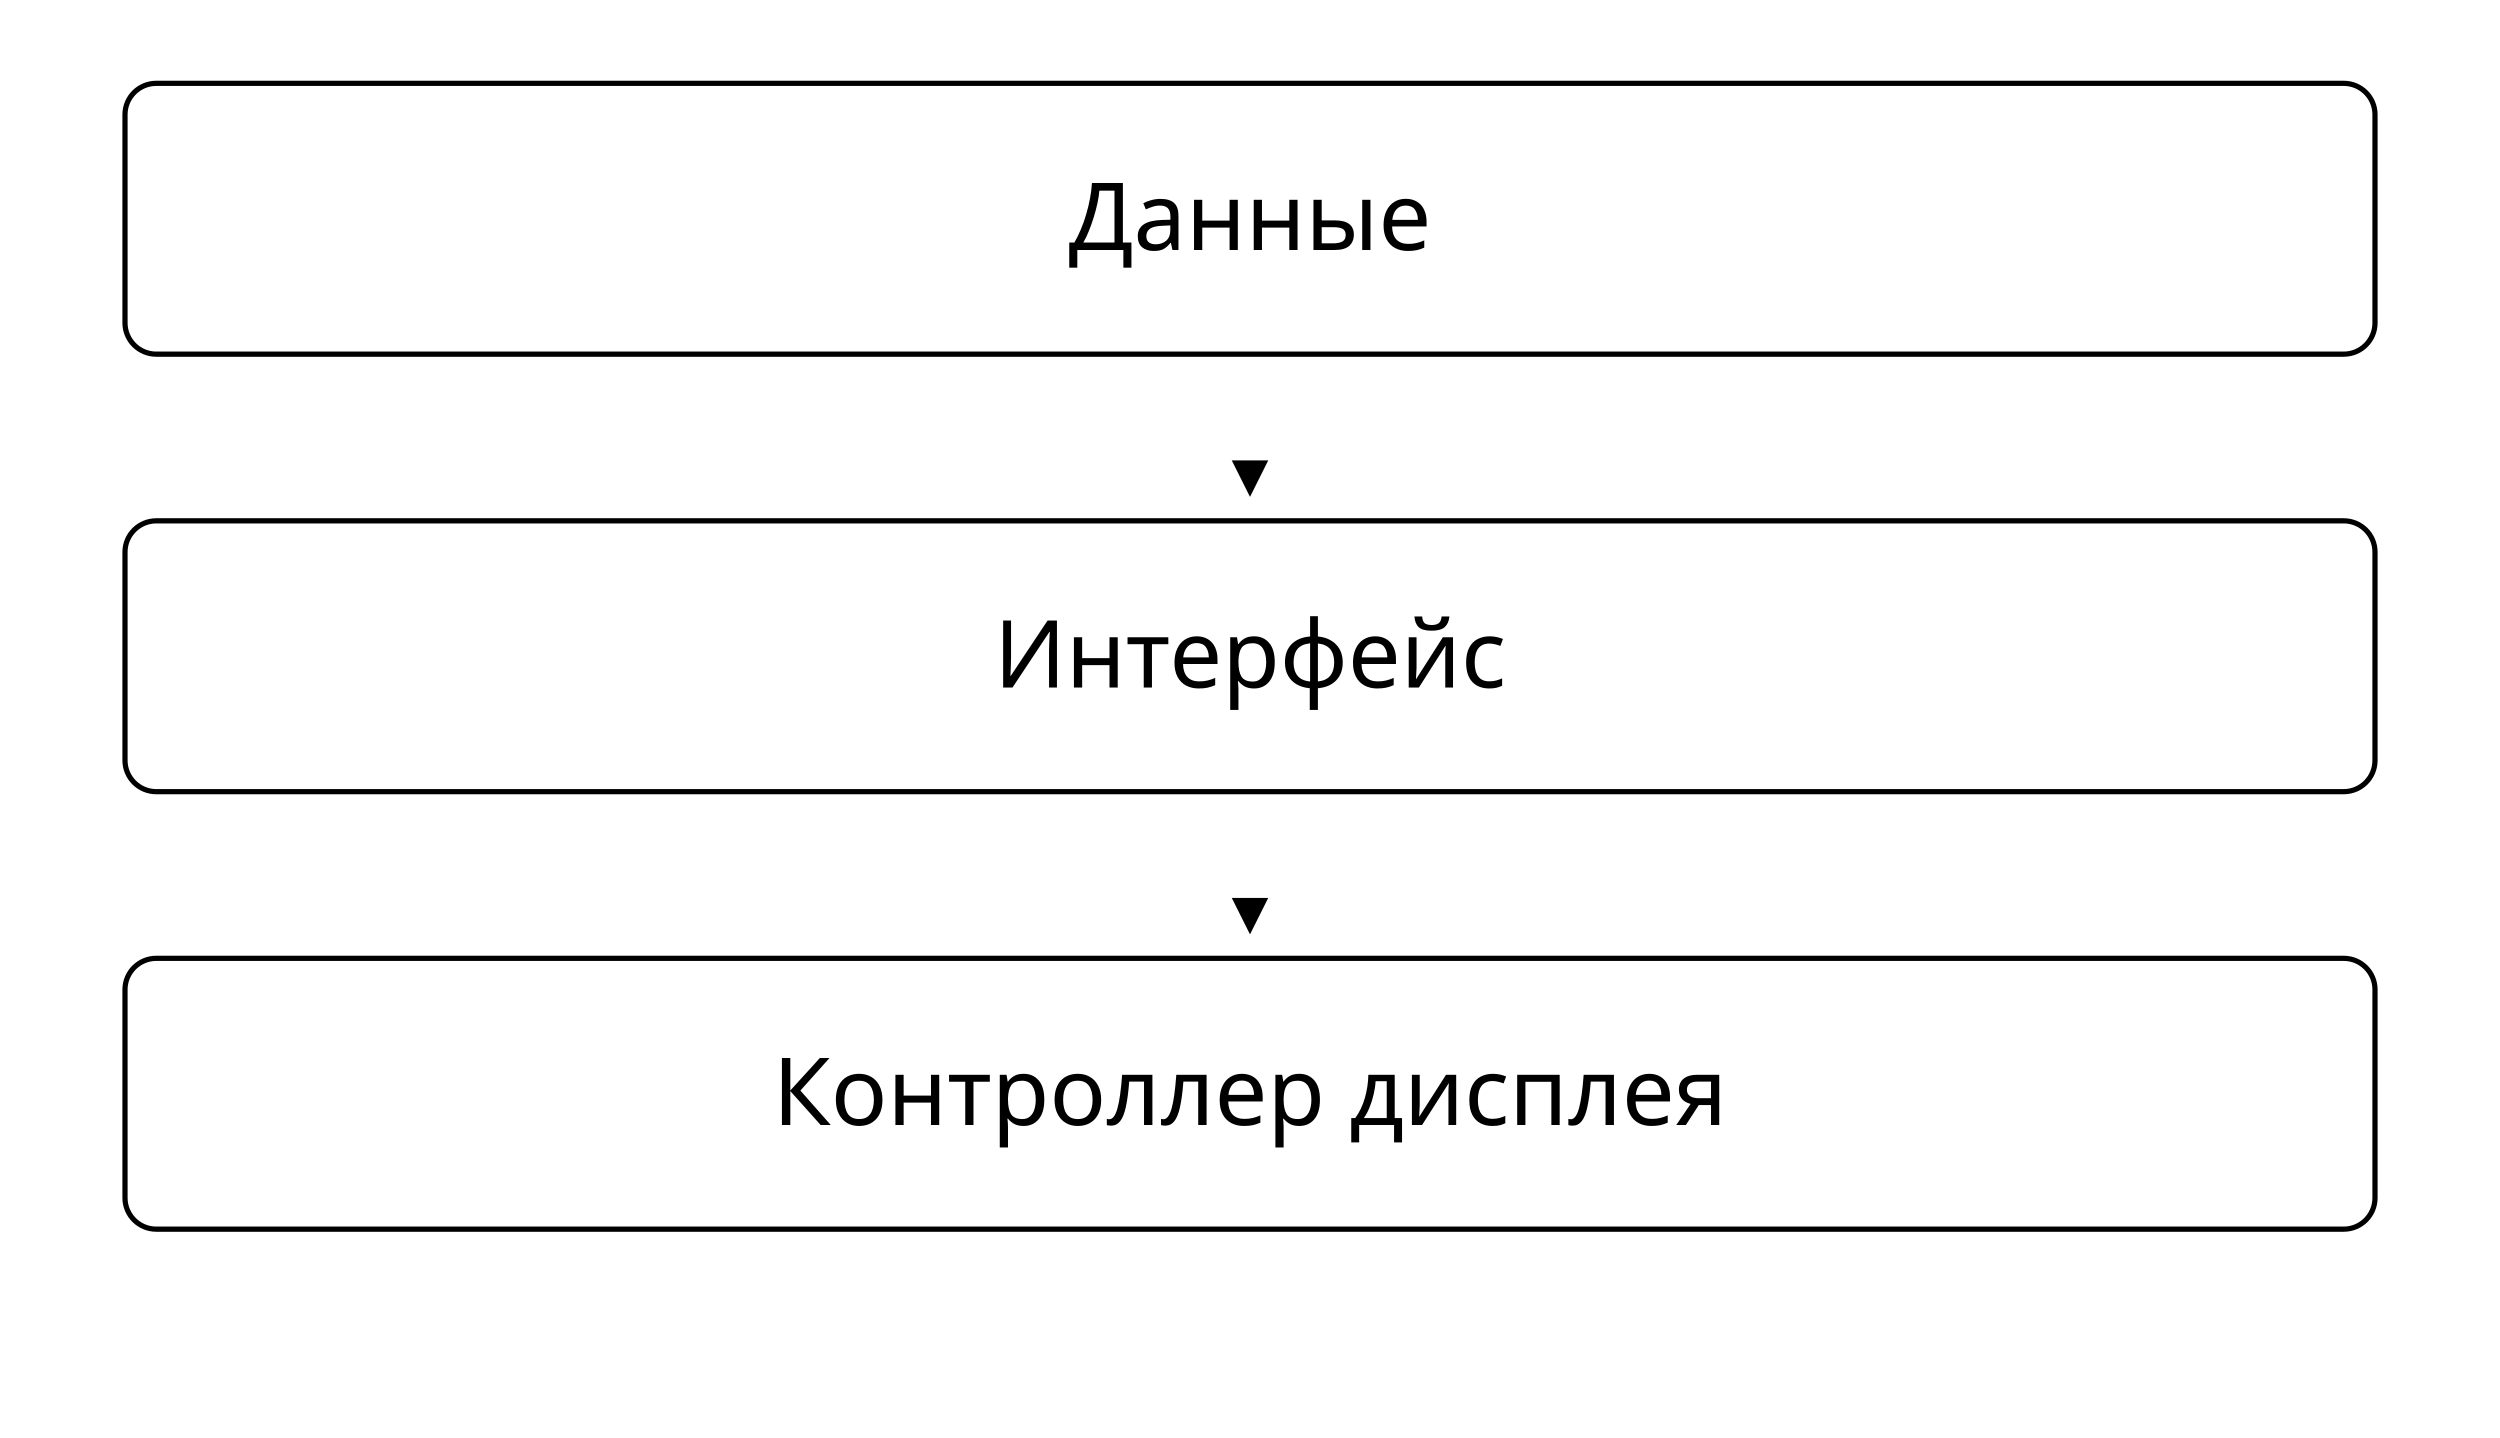
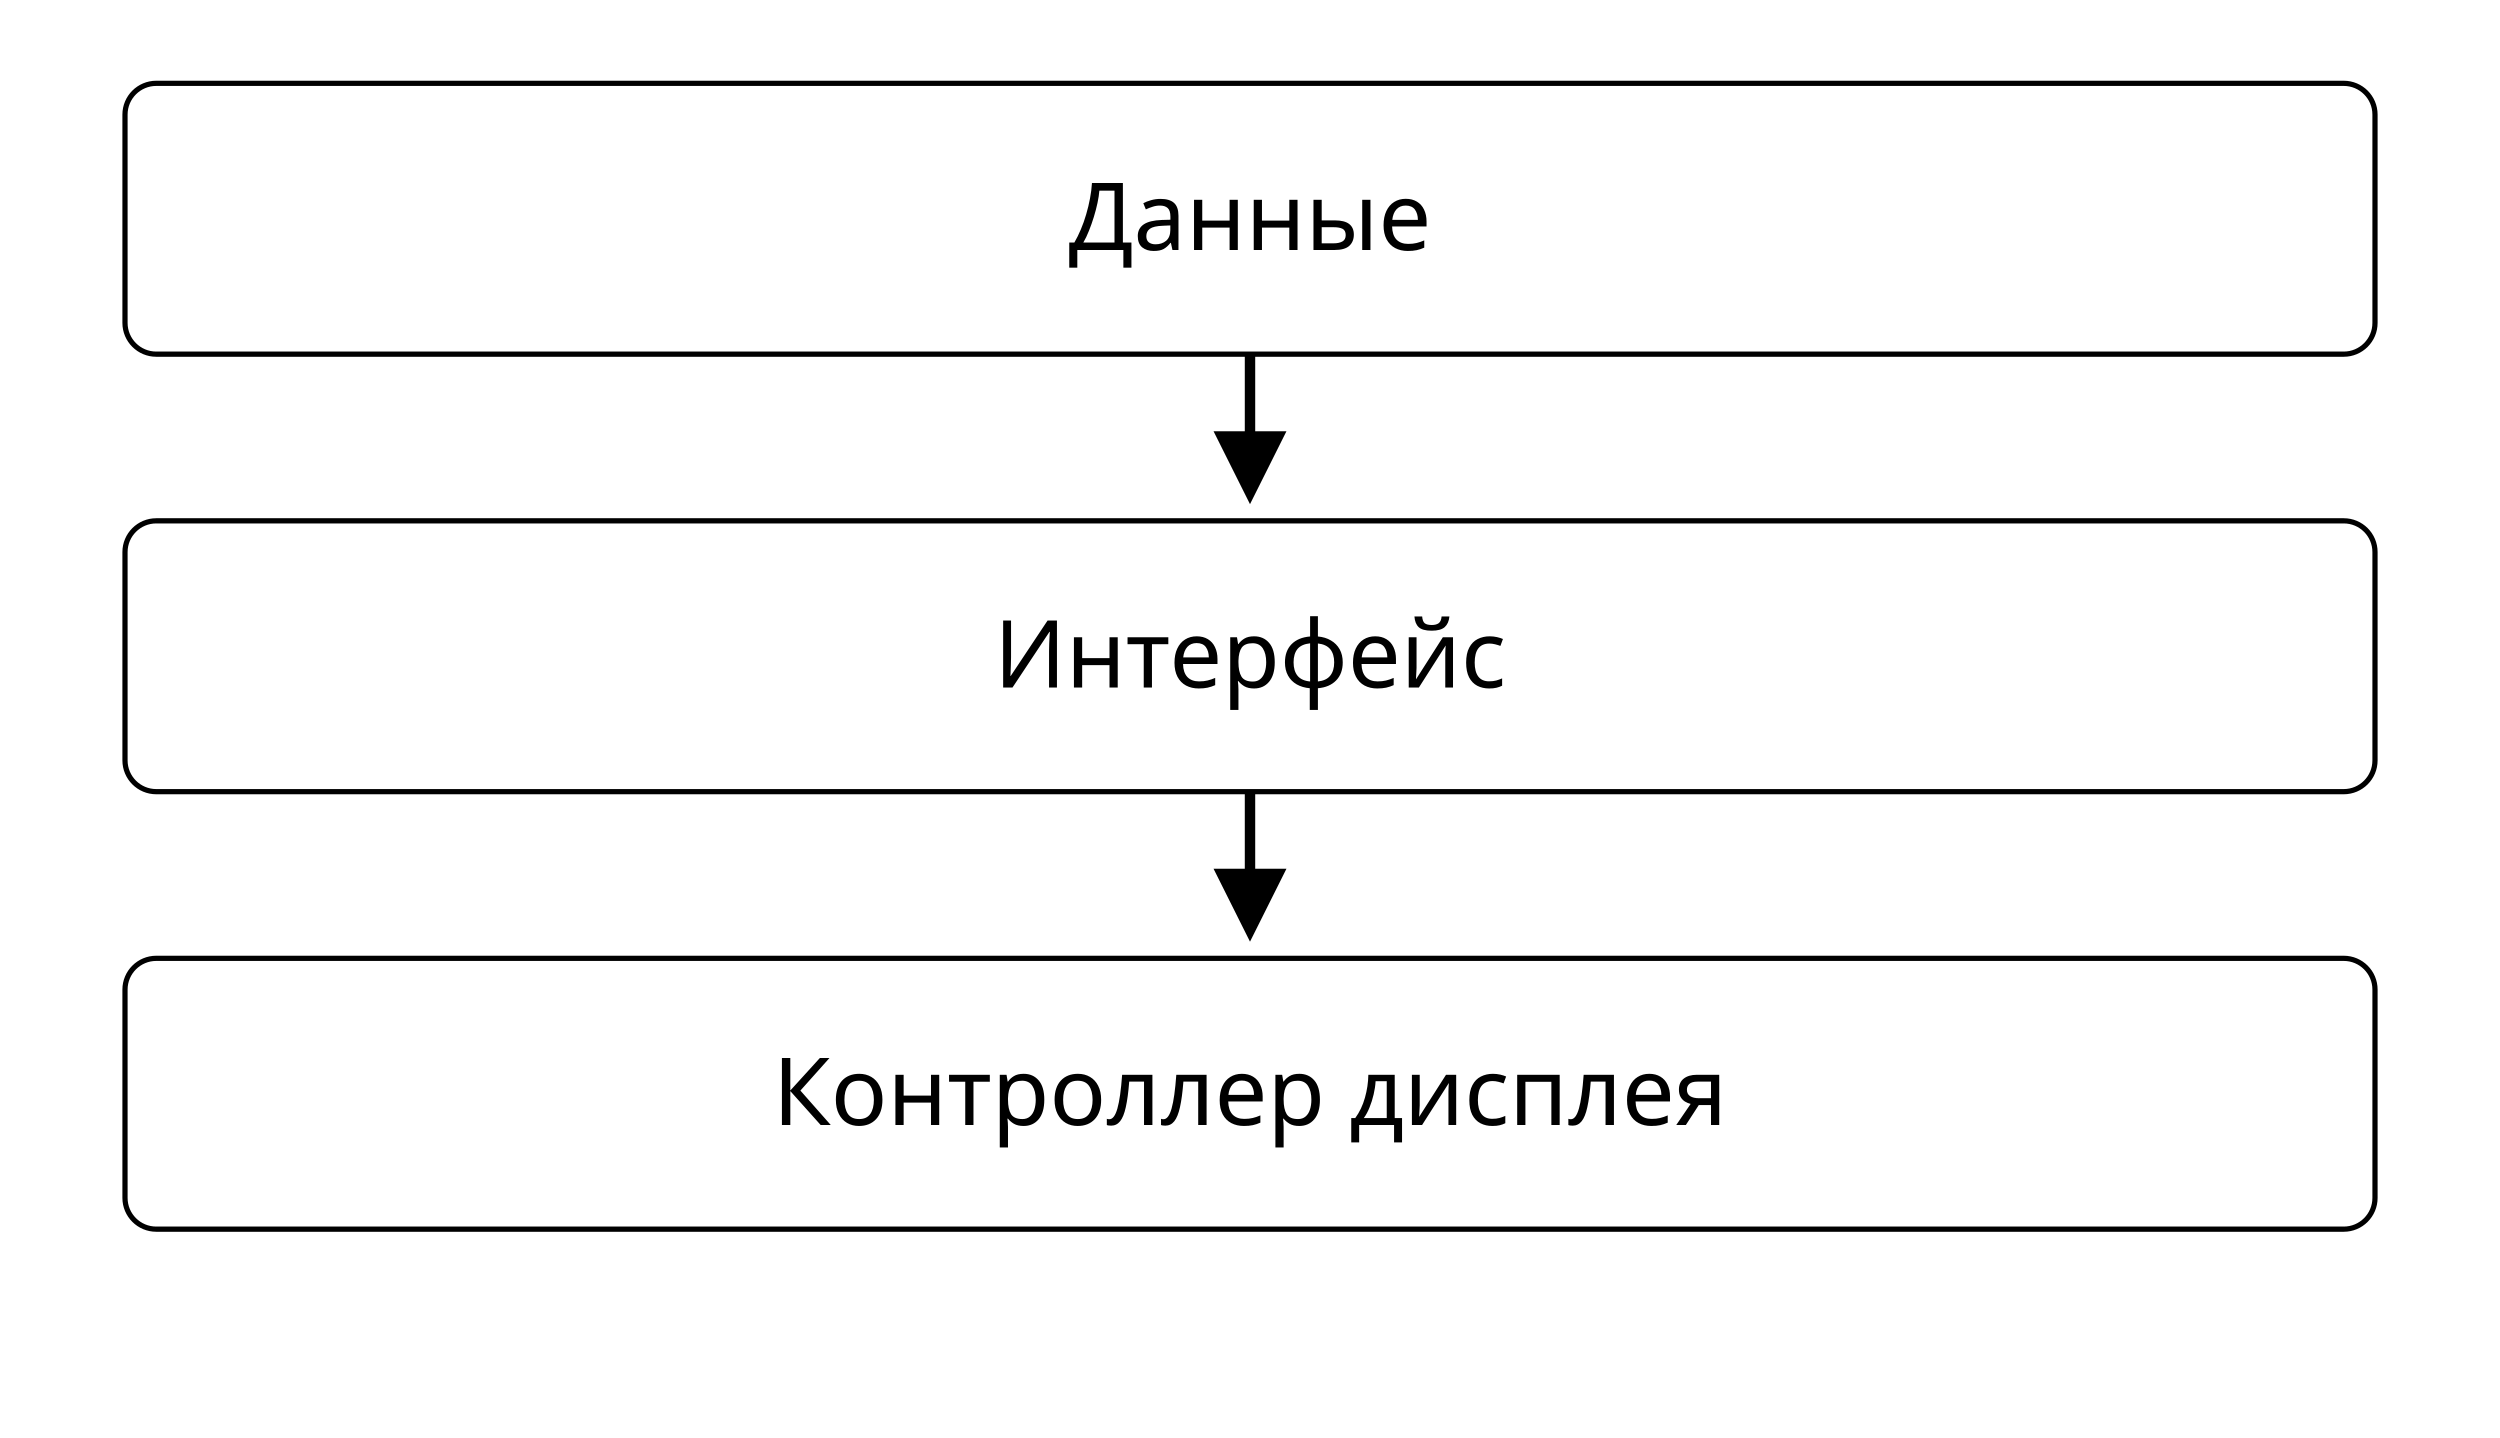
<svg xmlns="http://www.w3.org/2000/svg" viewBox="0 0 480 276" role="img">
  <defs>
    <marker id="arrow" viewBox="0 0 10 10" refX="8" refY="5" markerWidth="7" markerHeight="7" orient="auto-start-reverse">
      <path d="M0 0L10 5L0 10" fill="currentColor" />
    </marker>
  </defs>
  <g font-family="system-ui" font-size="18" fill="currentColor" stroke="none">
    <rect x="24" y="16" width="432" height="52" rx="6" fill="none" stroke="currentColor" />
    <text x="240" y="48" text-anchor="middle">Данные</text>
-     <line x1="240" y1="68" x2="240" y2="94" marker-end="url(#arrow)" />
+     <line x1="240" y1="68" x2="240" y2="94" stroke="currentColor" stroke-width="2" marker-end="url(#arrow)" />
    <rect x="24" y="100" width="432" height="52" rx="6" fill="none" stroke="currentColor" />
    <text x="240" y="132" text-anchor="middle">Интерфейс</text>
-     <line x1="240" y1="152" x2="240" y2="178" marker-end="url(#arrow)" />
+     <line x1="240" y1="152" x2="240" y2="178" stroke="currentColor" stroke-width="2" marker-end="url(#arrow)" />
    <rect x="24" y="184" width="432" height="52" rx="6" fill="none" stroke="currentColor" />
    <text x="240" y="216" text-anchor="middle">Контроллер дисплея</text>
  </g>
</svg>
